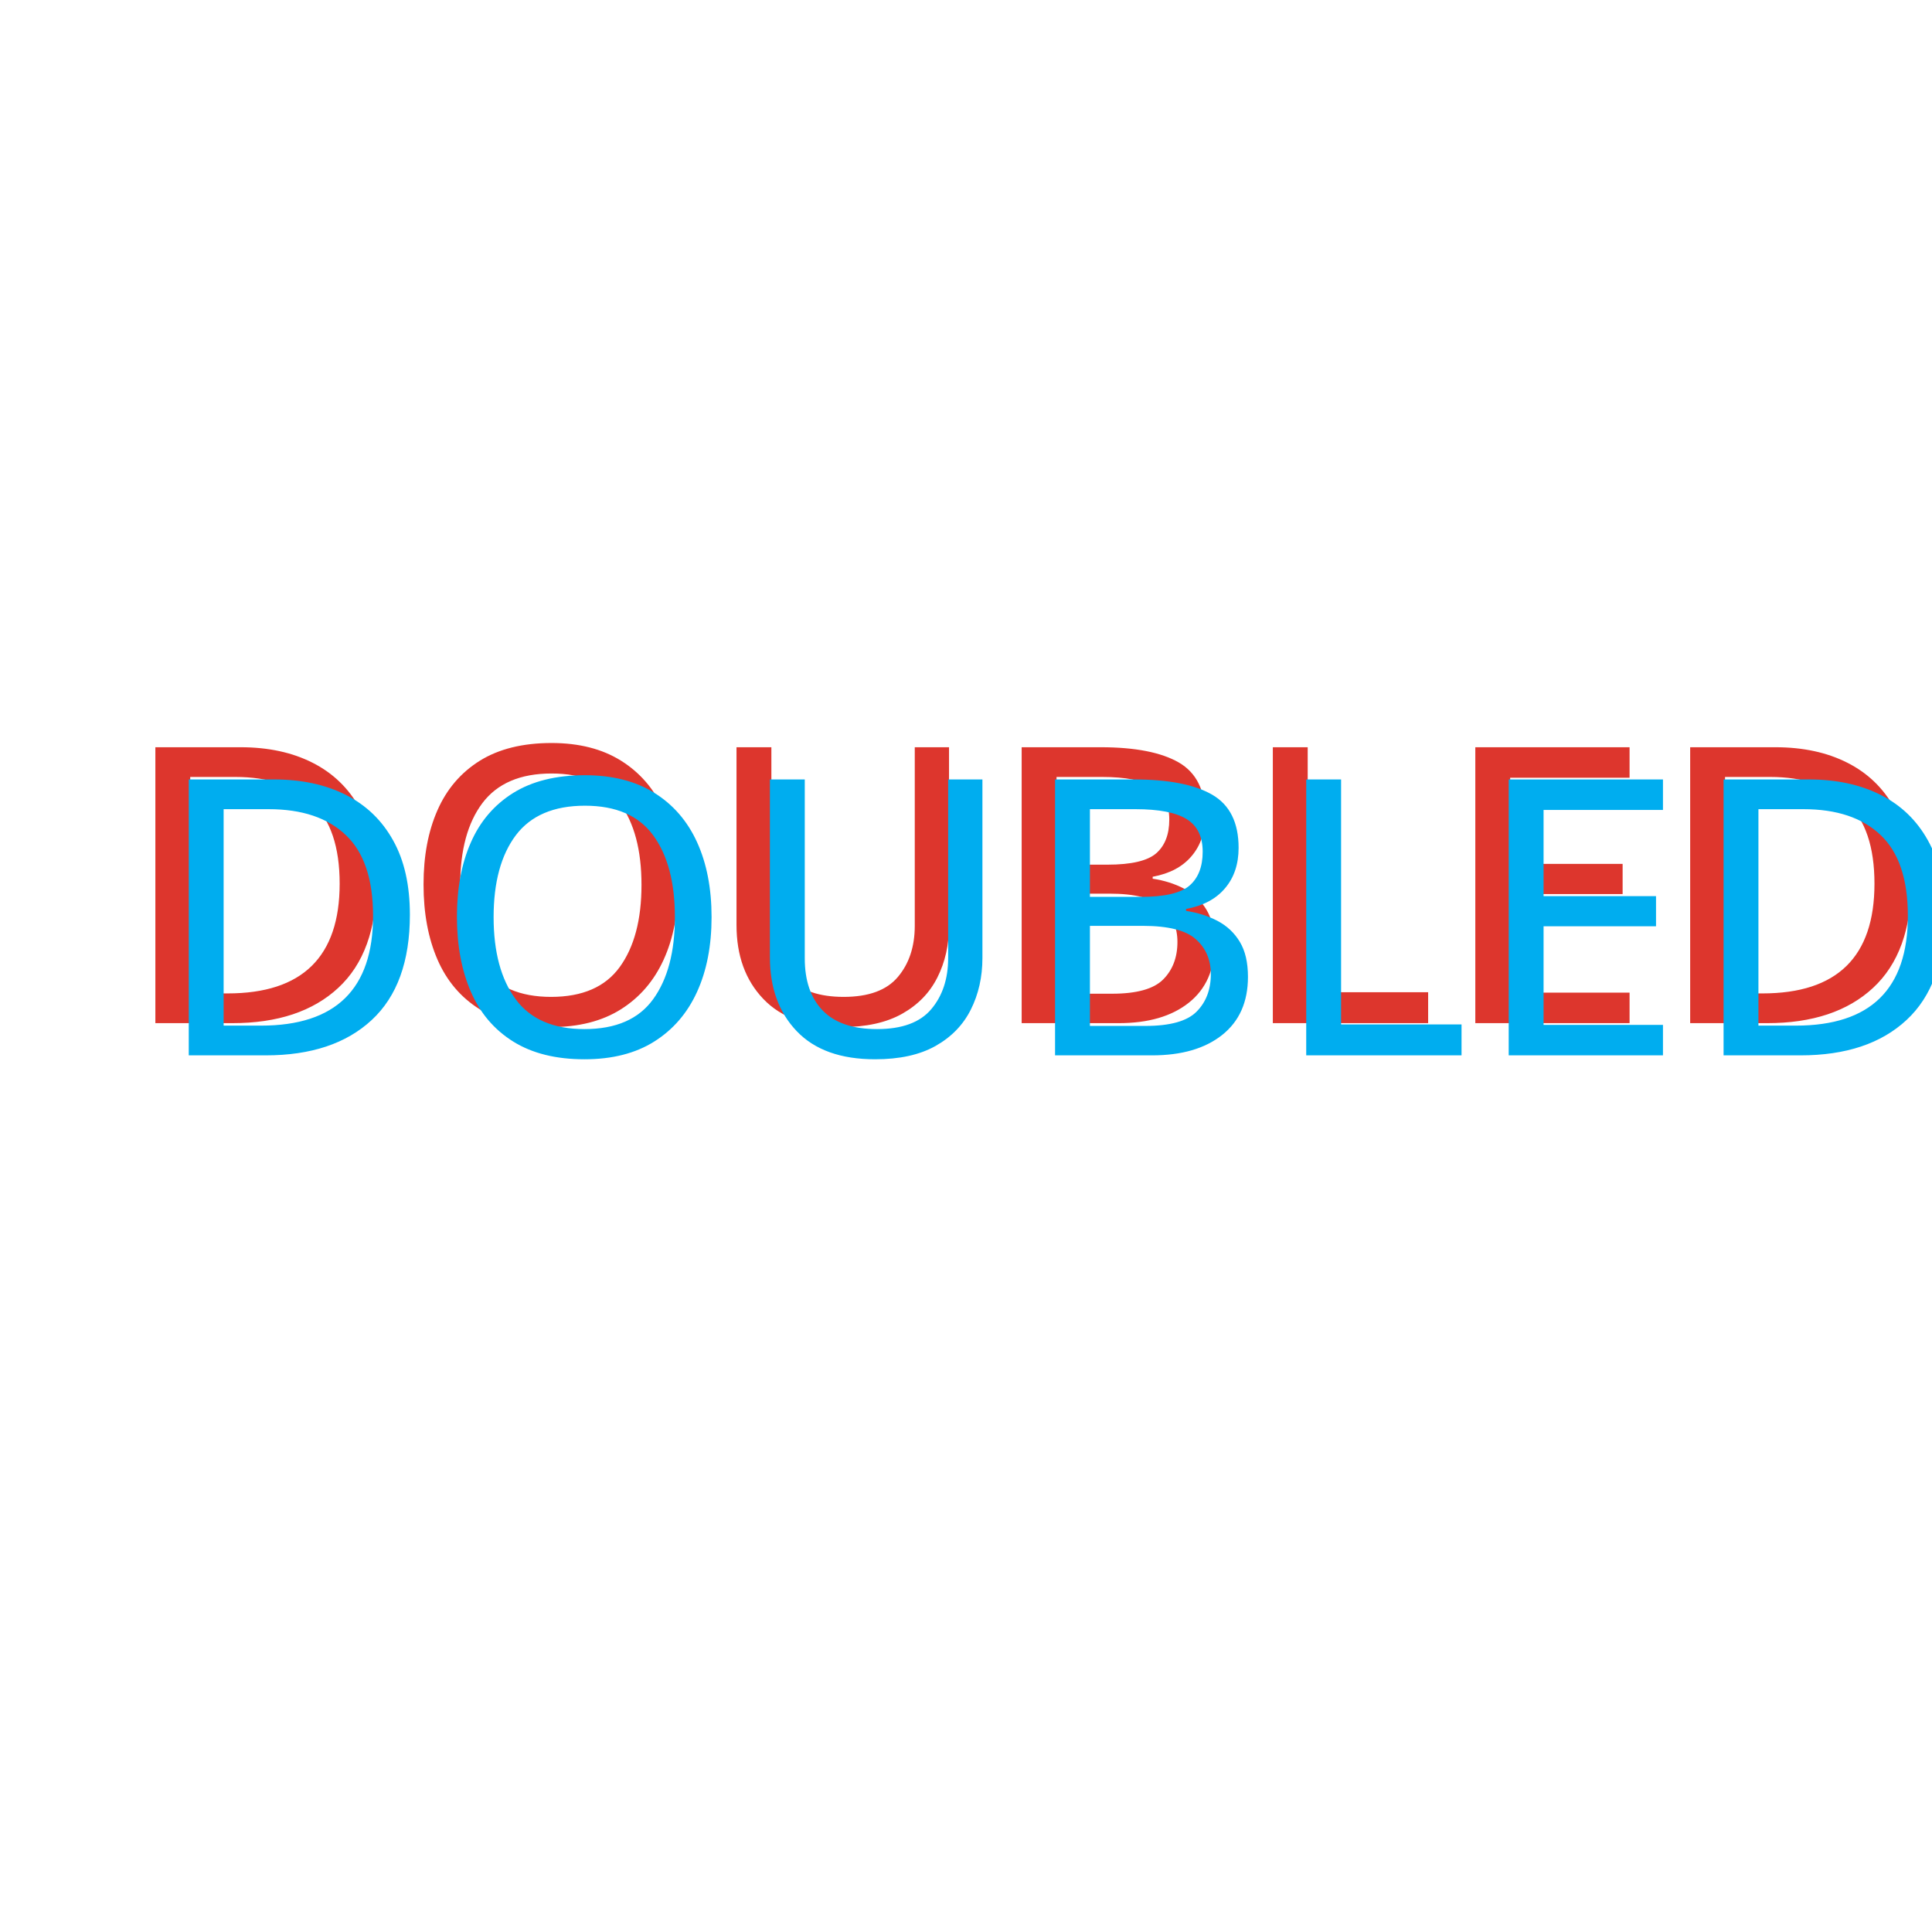
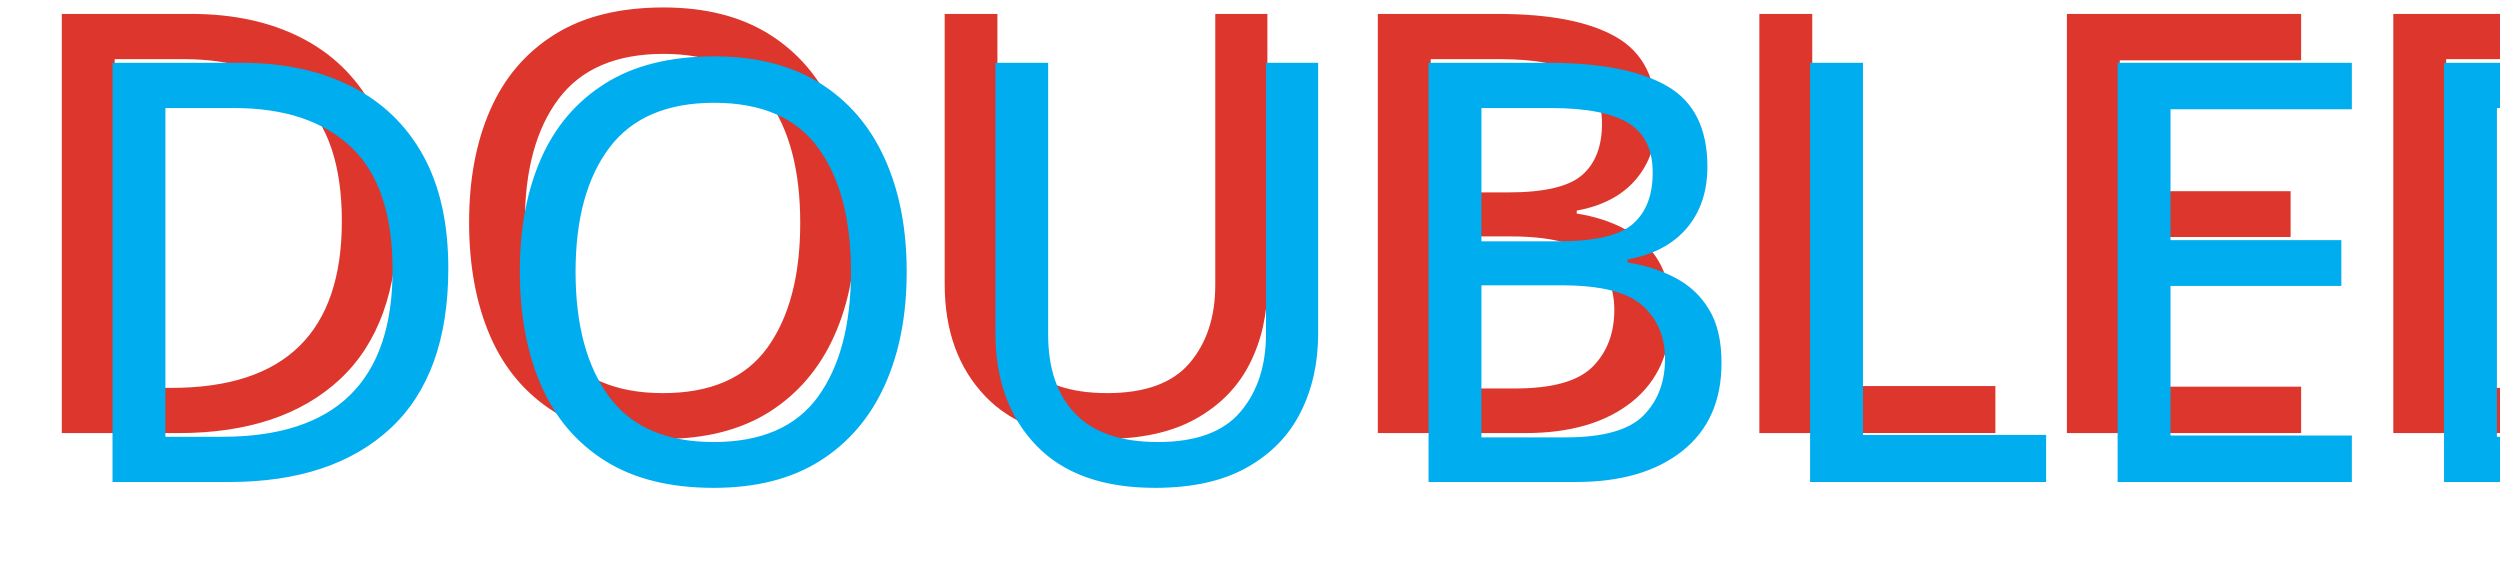
- <svg xmlns="http://www.w3.org/2000/svg" version="1.1" id="Layer_1" x="0px" y="0px" width="200px" height="200px" viewBox="0 0 200 200" enable-background="new 0 0 200 200" xml:space="preserve">
-   <text transform="matrix(1 0 0 1 12.208 105.916)" fill="#DD362D" font-family="'OriyaSangamMN'" font-size="40">DOUBLEDI</text>
-   <text transform="matrix(1 0 0 1 15.665 109.25)" fill="#00ADEF" font-family="'OriyaSangamMN'" font-size="40">DOUBLEDI</text>
+ <svg xmlns="http://www.w3.org/2000/svg" version="1.1" id="Layer_1" x="0px" y="0px" width="260px" height="60px" viewBox="0 0 260 60" enable-background="new 0 0 260 60" xml:space="preserve">
+   <g>
+     <text transform="matrix(1 0 0 1 0.5049 45.041)" fill="#DD362D" font-family="'OriyaSangamMN'" font-size="61.046">DOUBLEDI</text>
+     <text transform="matrix(1 0 0 1 5.7803 50.127)" fill="#00ADEF" font-family="'OriyaSangamMN'" font-size="61.046">DOUBLEDI</text>
+   </g>
</svg>
